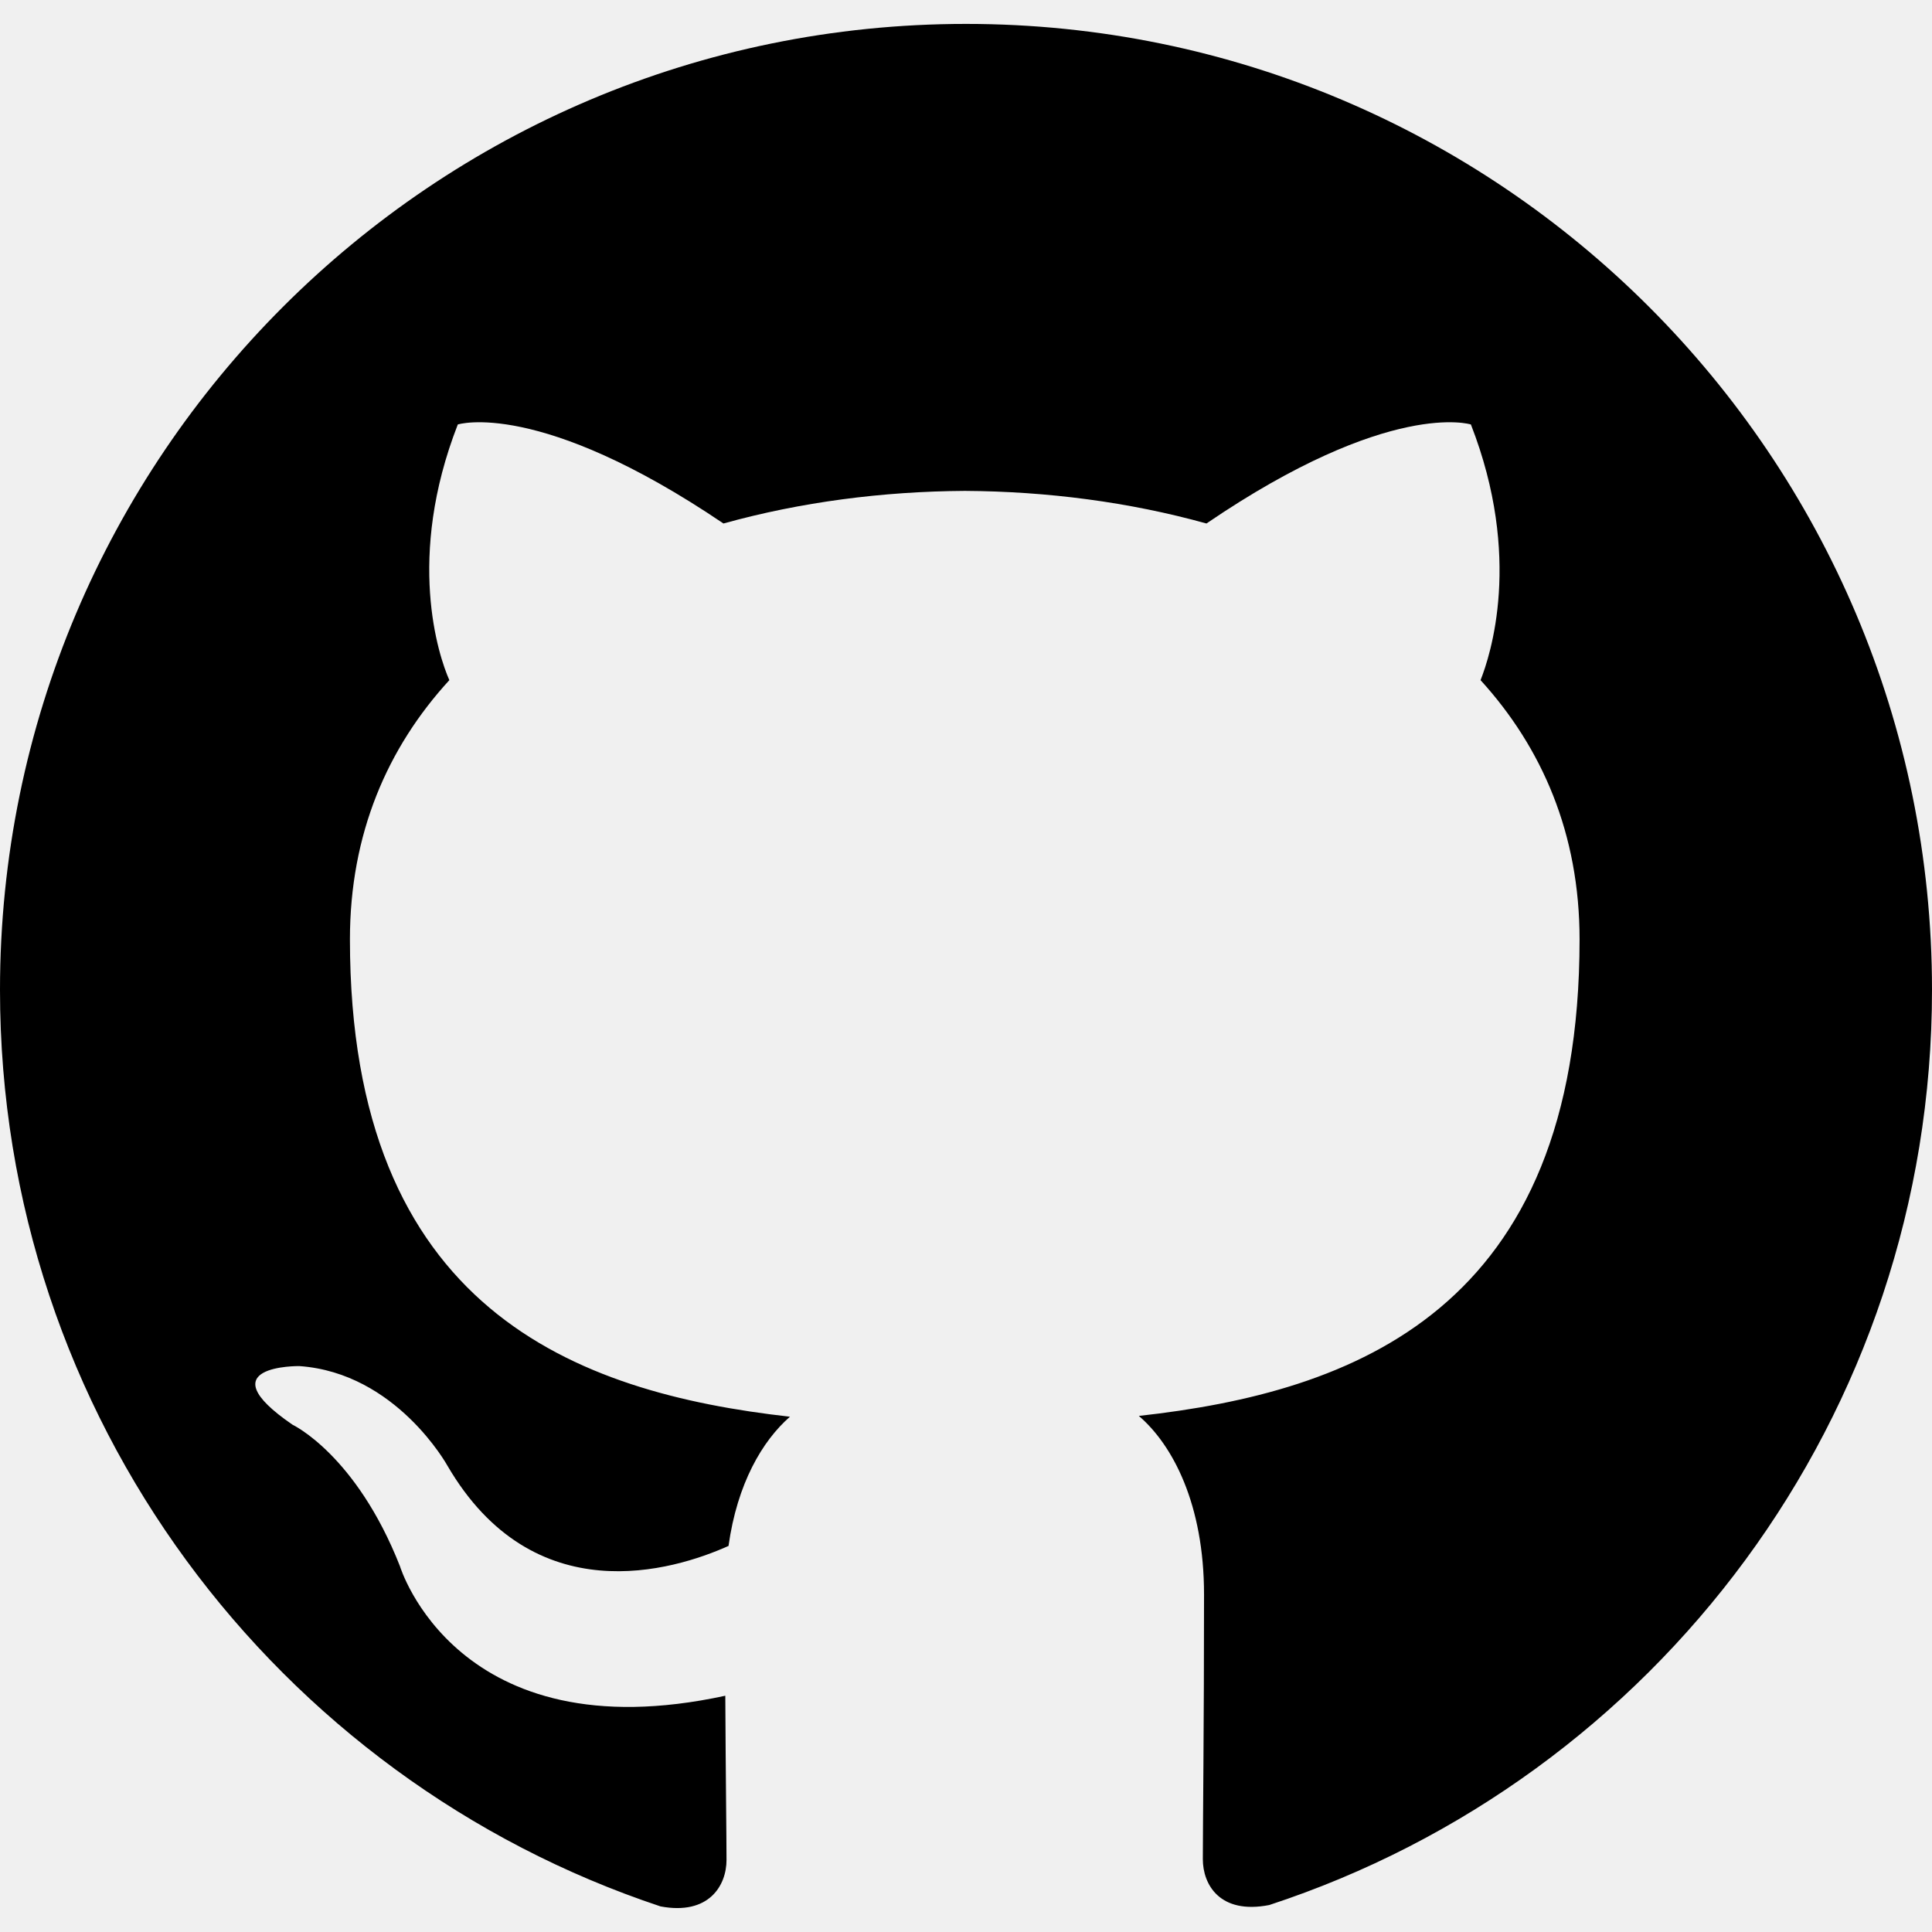
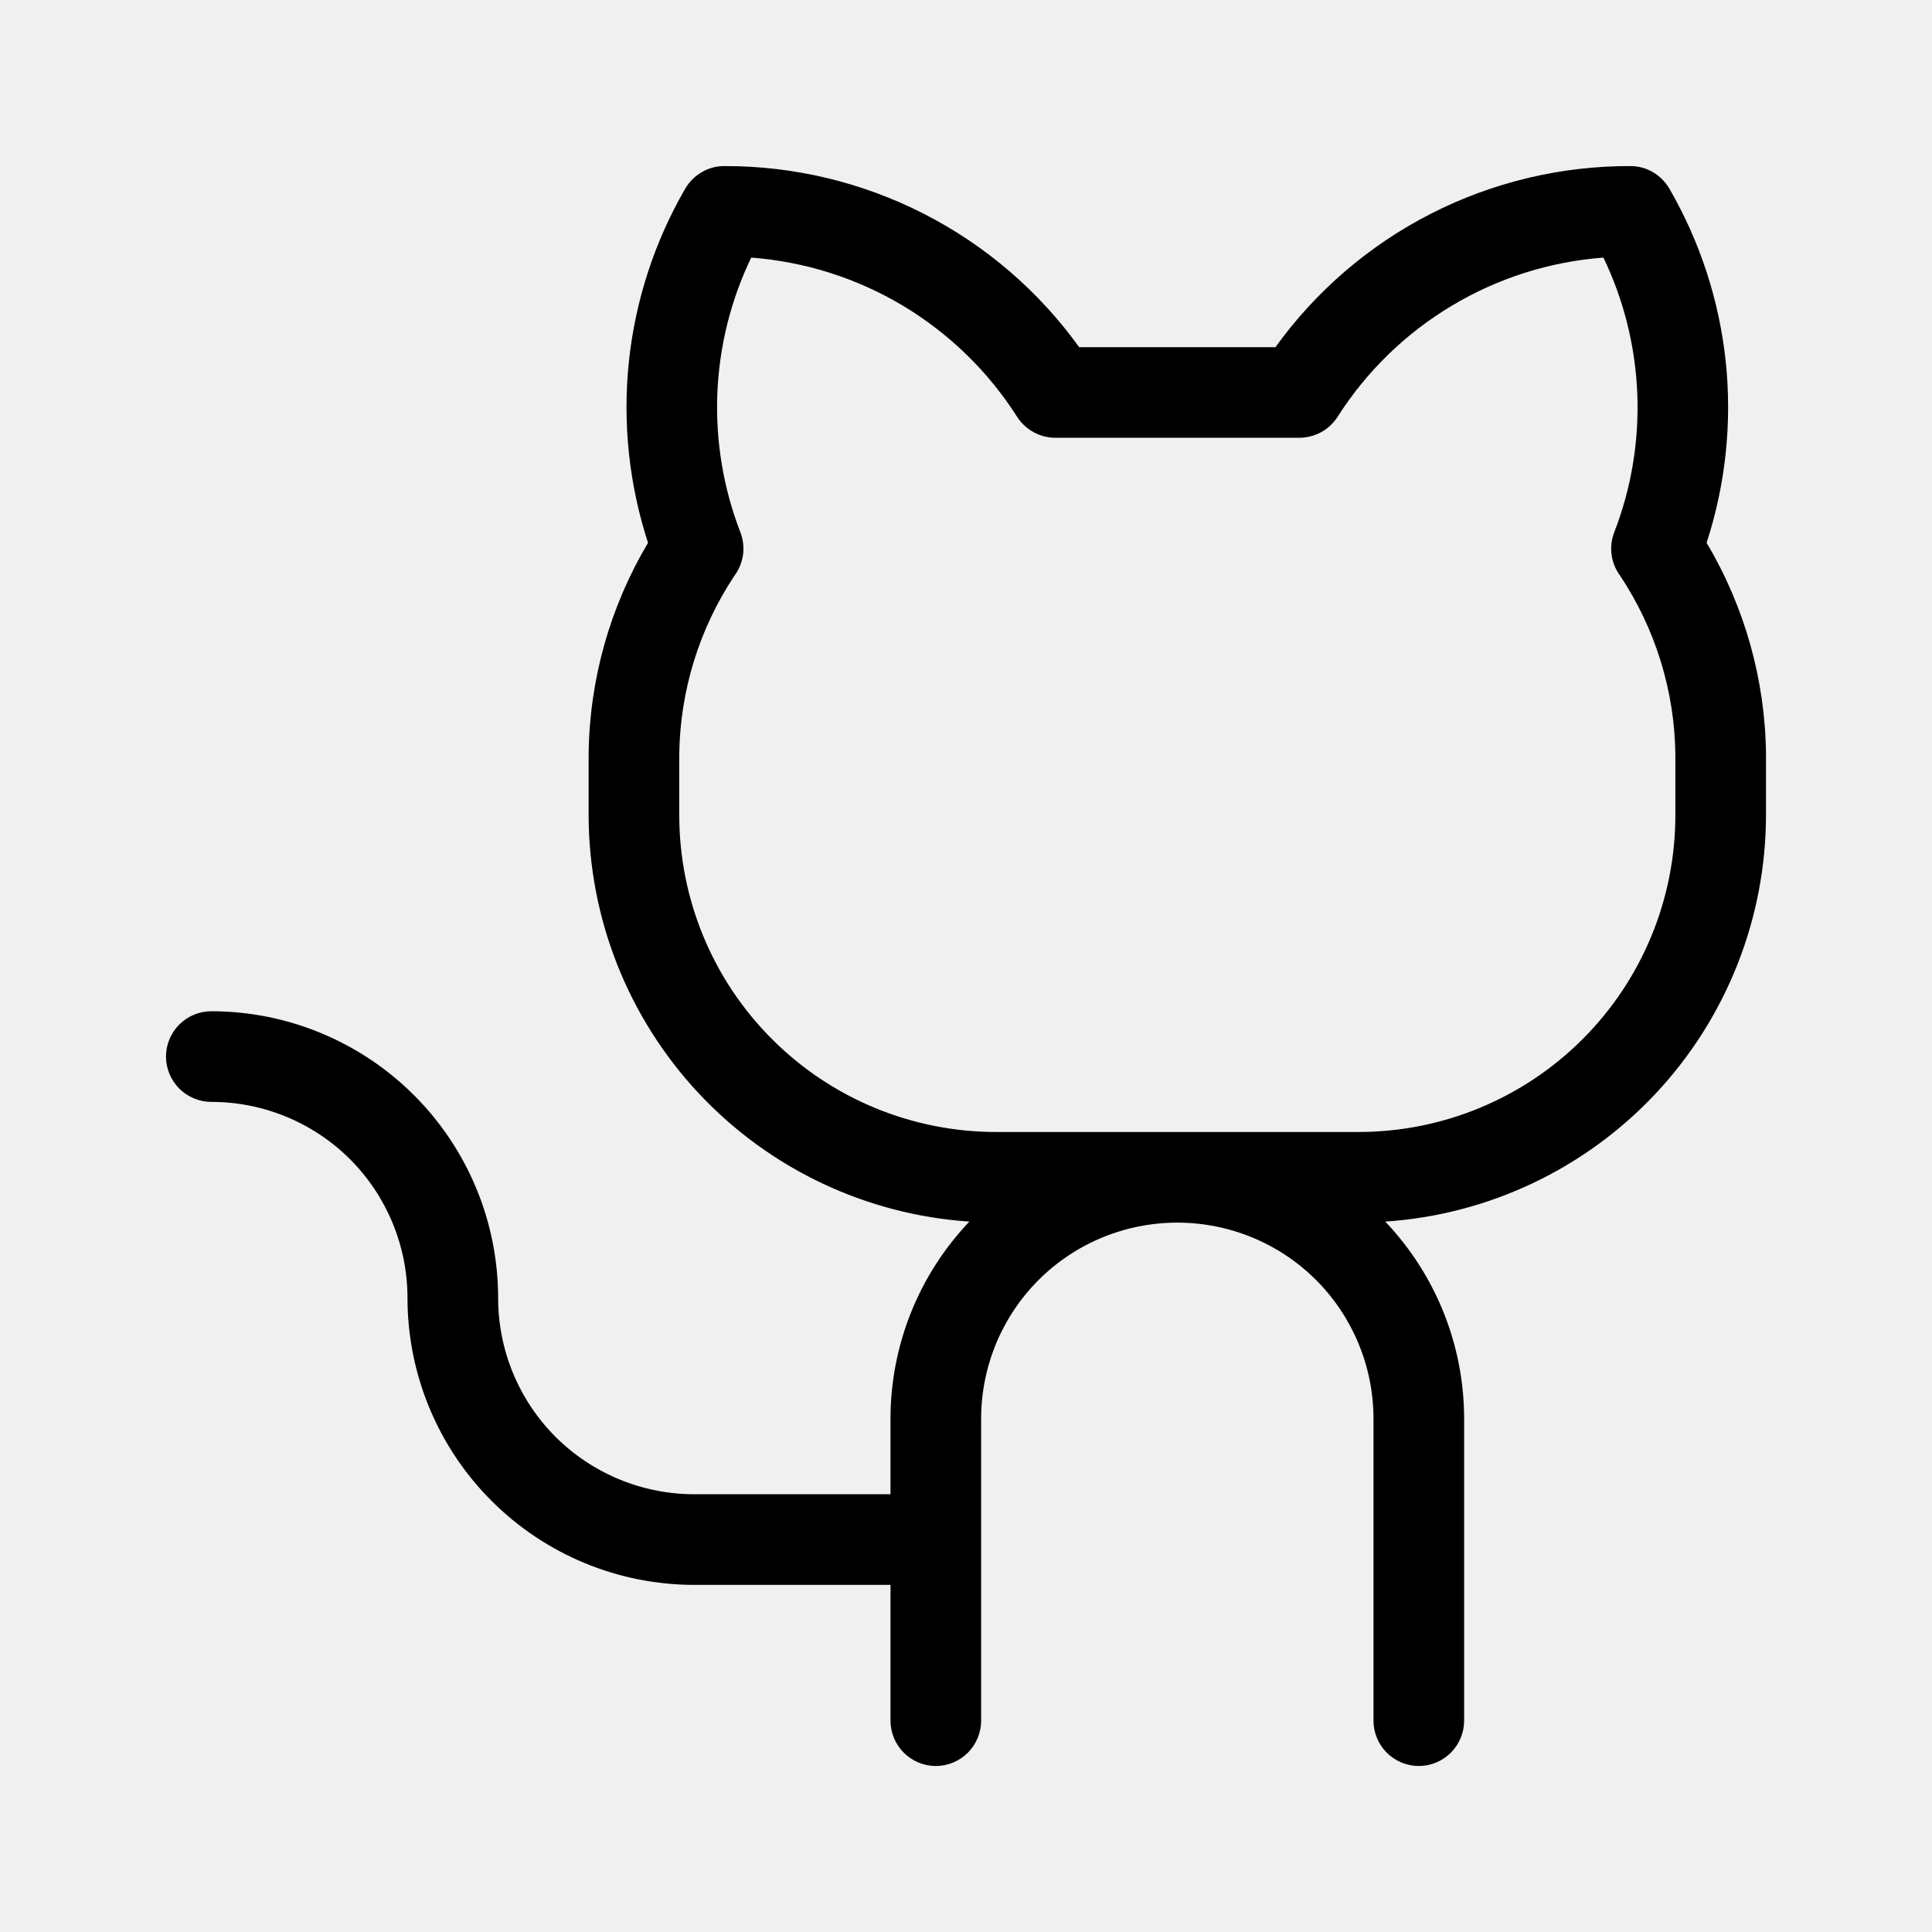
<svg xmlns="http://www.w3.org/2000/svg" width="24" height="24" viewBox="0 0 24 24" fill="none">
-   <path d="M12 0.297C5.373 0.297 0 5.67 0 12.297C0 17.6 3.438 22.097 8.205 23.682C8.805 23.795 9.025 23.424 9.025 23.105C9.025 22.82 9.015 22.065 9.01 21.065C5.672 21.789 4.968 19.455 4.968 19.455C4.422 18.069 3.635 17.699 3.635 17.699C2.546 16.954 3.718 16.97 3.718 16.97C4.923 17.054 5.558 18.207 5.558 18.207C6.628 20.041 8.365 19.511 9.05 19.204C9.158 18.429 9.47 17.899 9.813 17.599C7.148 17.299 4.347 16.267 4.347 11.669C4.347 10.359 4.812 9.289 5.582 8.449C5.447 8.146 5.042 6.926 5.687 5.273C5.687 5.273 6.692 4.951 8.987 6.503C9.947 6.236 10.967 6.104 11.987 6.098C13.007 6.104 14.027 6.236 14.987 6.503C17.267 4.951 18.272 5.273 18.272 5.273C18.917 6.926 18.512 8.146 18.392 8.449C19.157 9.289 19.622 10.359 19.622 11.669C19.622 16.279 16.817 17.294 14.147 17.589C14.567 17.949 14.957 18.685 14.957 19.809C14.957 21.415 14.942 22.705 14.942 23.095C14.942 23.41 15.152 23.785 15.767 23.665C20.565 22.092 24 17.592 24 12.297C24 5.67 18.627 0.297 12 0.297Z" fill="black" />
+   <g clip-path="url(#clip0_2913_31045)">
+     <path d="M21.2 6.743C21.436 6.018 21.517 5.252 21.438 4.494C21.358 3.736 21.119 3.003 20.738 2.344C20.688 2.258 20.617 2.187 20.532 2.138C20.446 2.088 20.349 2.062 20.25 2.063C19.39 2.061 18.541 2.264 17.775 2.655C17.009 3.046 16.347 3.614 15.844 4.313H13.406C12.903 3.614 12.241 3.046 11.475 2.655C10.709 2.264 9.86 2.061 9 2.063C8.901 2.062 8.804 2.088 8.719 2.138C8.633 2.187 8.562 2.258 8.512 2.344C8.13 3.003 7.892 3.736 7.812 4.494C7.733 5.252 7.814 6.018 8.05 6.743C7.576 7.539 7.321 8.448 7.312 9.375V10.125C7.314 11.409 7.803 12.645 8.681 13.583C9.559 14.52 10.761 15.09 12.042 15.175C11.413 15.836 11.062 16.713 11.062 17.625V18.562H8.625C7.979 18.562 7.359 18.306 6.901 17.849C6.444 17.392 6.188 16.771 6.188 16.125C6.188 15.18 5.812 14.274 5.144 13.606C4.476 12.938 3.57 12.562 2.625 12.562C2.476 12.562 2.333 12.622 2.227 12.727C2.122 12.833 2.062 12.976 2.062 13.125C2.062 13.274 2.122 13.417 2.227 13.523C2.333 13.628 2.476 13.688 2.625 13.688C3.271 13.688 3.891 13.944 4.349 14.401C4.806 14.859 5.062 15.479 5.062 16.125C5.062 17.07 5.438 17.976 6.106 18.644C6.774 19.312 7.68 19.688 8.625 19.688H11.062V21.375C11.062 21.524 11.122 21.667 11.227 21.773C11.333 21.878 11.476 21.938 11.625 21.938C11.774 21.938 11.917 21.878 12.023 21.773C12.128 21.667 12.188 21.524 12.188 21.375V17.625C12.188 16.979 12.444 16.359 12.901 15.901C13.358 15.444 13.979 15.188 14.625 15.188C15.271 15.188 15.892 15.444 16.349 15.901C16.806 16.359 17.062 16.979 17.062 17.625V21.375C17.062 21.524 17.122 21.667 17.227 21.773C17.333 21.878 17.476 21.938 17.625 21.938C17.774 21.938 17.917 21.878 18.023 21.773C18.128 21.667 18.188 21.524 18.188 21.375V17.625C18.188 16.713 17.837 15.836 17.208 15.175C18.489 15.09 19.691 14.52 20.569 13.583C21.447 12.645 21.936 11.409 21.938 10.125V9.375C21.929 8.448 21.674 7.539 21.2 6.743ZM20.812 10.125C20.812 11.169 20.398 12.171 19.659 12.909C18.921 13.648 17.919 14.062 16.875 14.062H12.375C11.331 14.062 10.329 13.648 9.591 12.909C8.852 12.171 8.438 11.169 8.438 10.125V9.375C8.447 8.584 8.685 7.813 9.122 7.154C9.179 7.078 9.216 6.988 9.23 6.894C9.243 6.799 9.232 6.703 9.198 6.614C8.986 6.066 8.888 5.48 8.911 4.893C8.934 4.306 9.077 3.729 9.332 3.2C9.998 3.25 10.644 3.455 11.217 3.798C11.79 4.142 12.276 4.614 12.635 5.178C12.686 5.257 12.756 5.323 12.839 5.368C12.921 5.414 13.014 5.438 13.109 5.438H16.141C16.235 5.438 16.328 5.414 16.411 5.369C16.494 5.324 16.564 5.258 16.615 5.179C16.974 4.615 17.459 4.142 18.033 3.799C18.606 3.455 19.252 3.25 19.918 3.2C20.173 3.729 20.316 4.306 20.339 4.893C20.362 5.48 20.265 6.066 20.052 6.614C20.018 6.703 20.007 6.799 20.02 6.893C20.033 6.987 20.07 7.076 20.126 7.152C20.564 7.811 20.803 8.583 20.812 9.375V10.125Z" fill="black" />
+   </g>
+   <defs>
+     <clipPath id="clip0_2913_31045">
+       <rect width="19.875" height="23.875" fill="white" transform="translate(2.0625 0.0625)" />
+     </clipPath>
+   </defs>
</svg>
